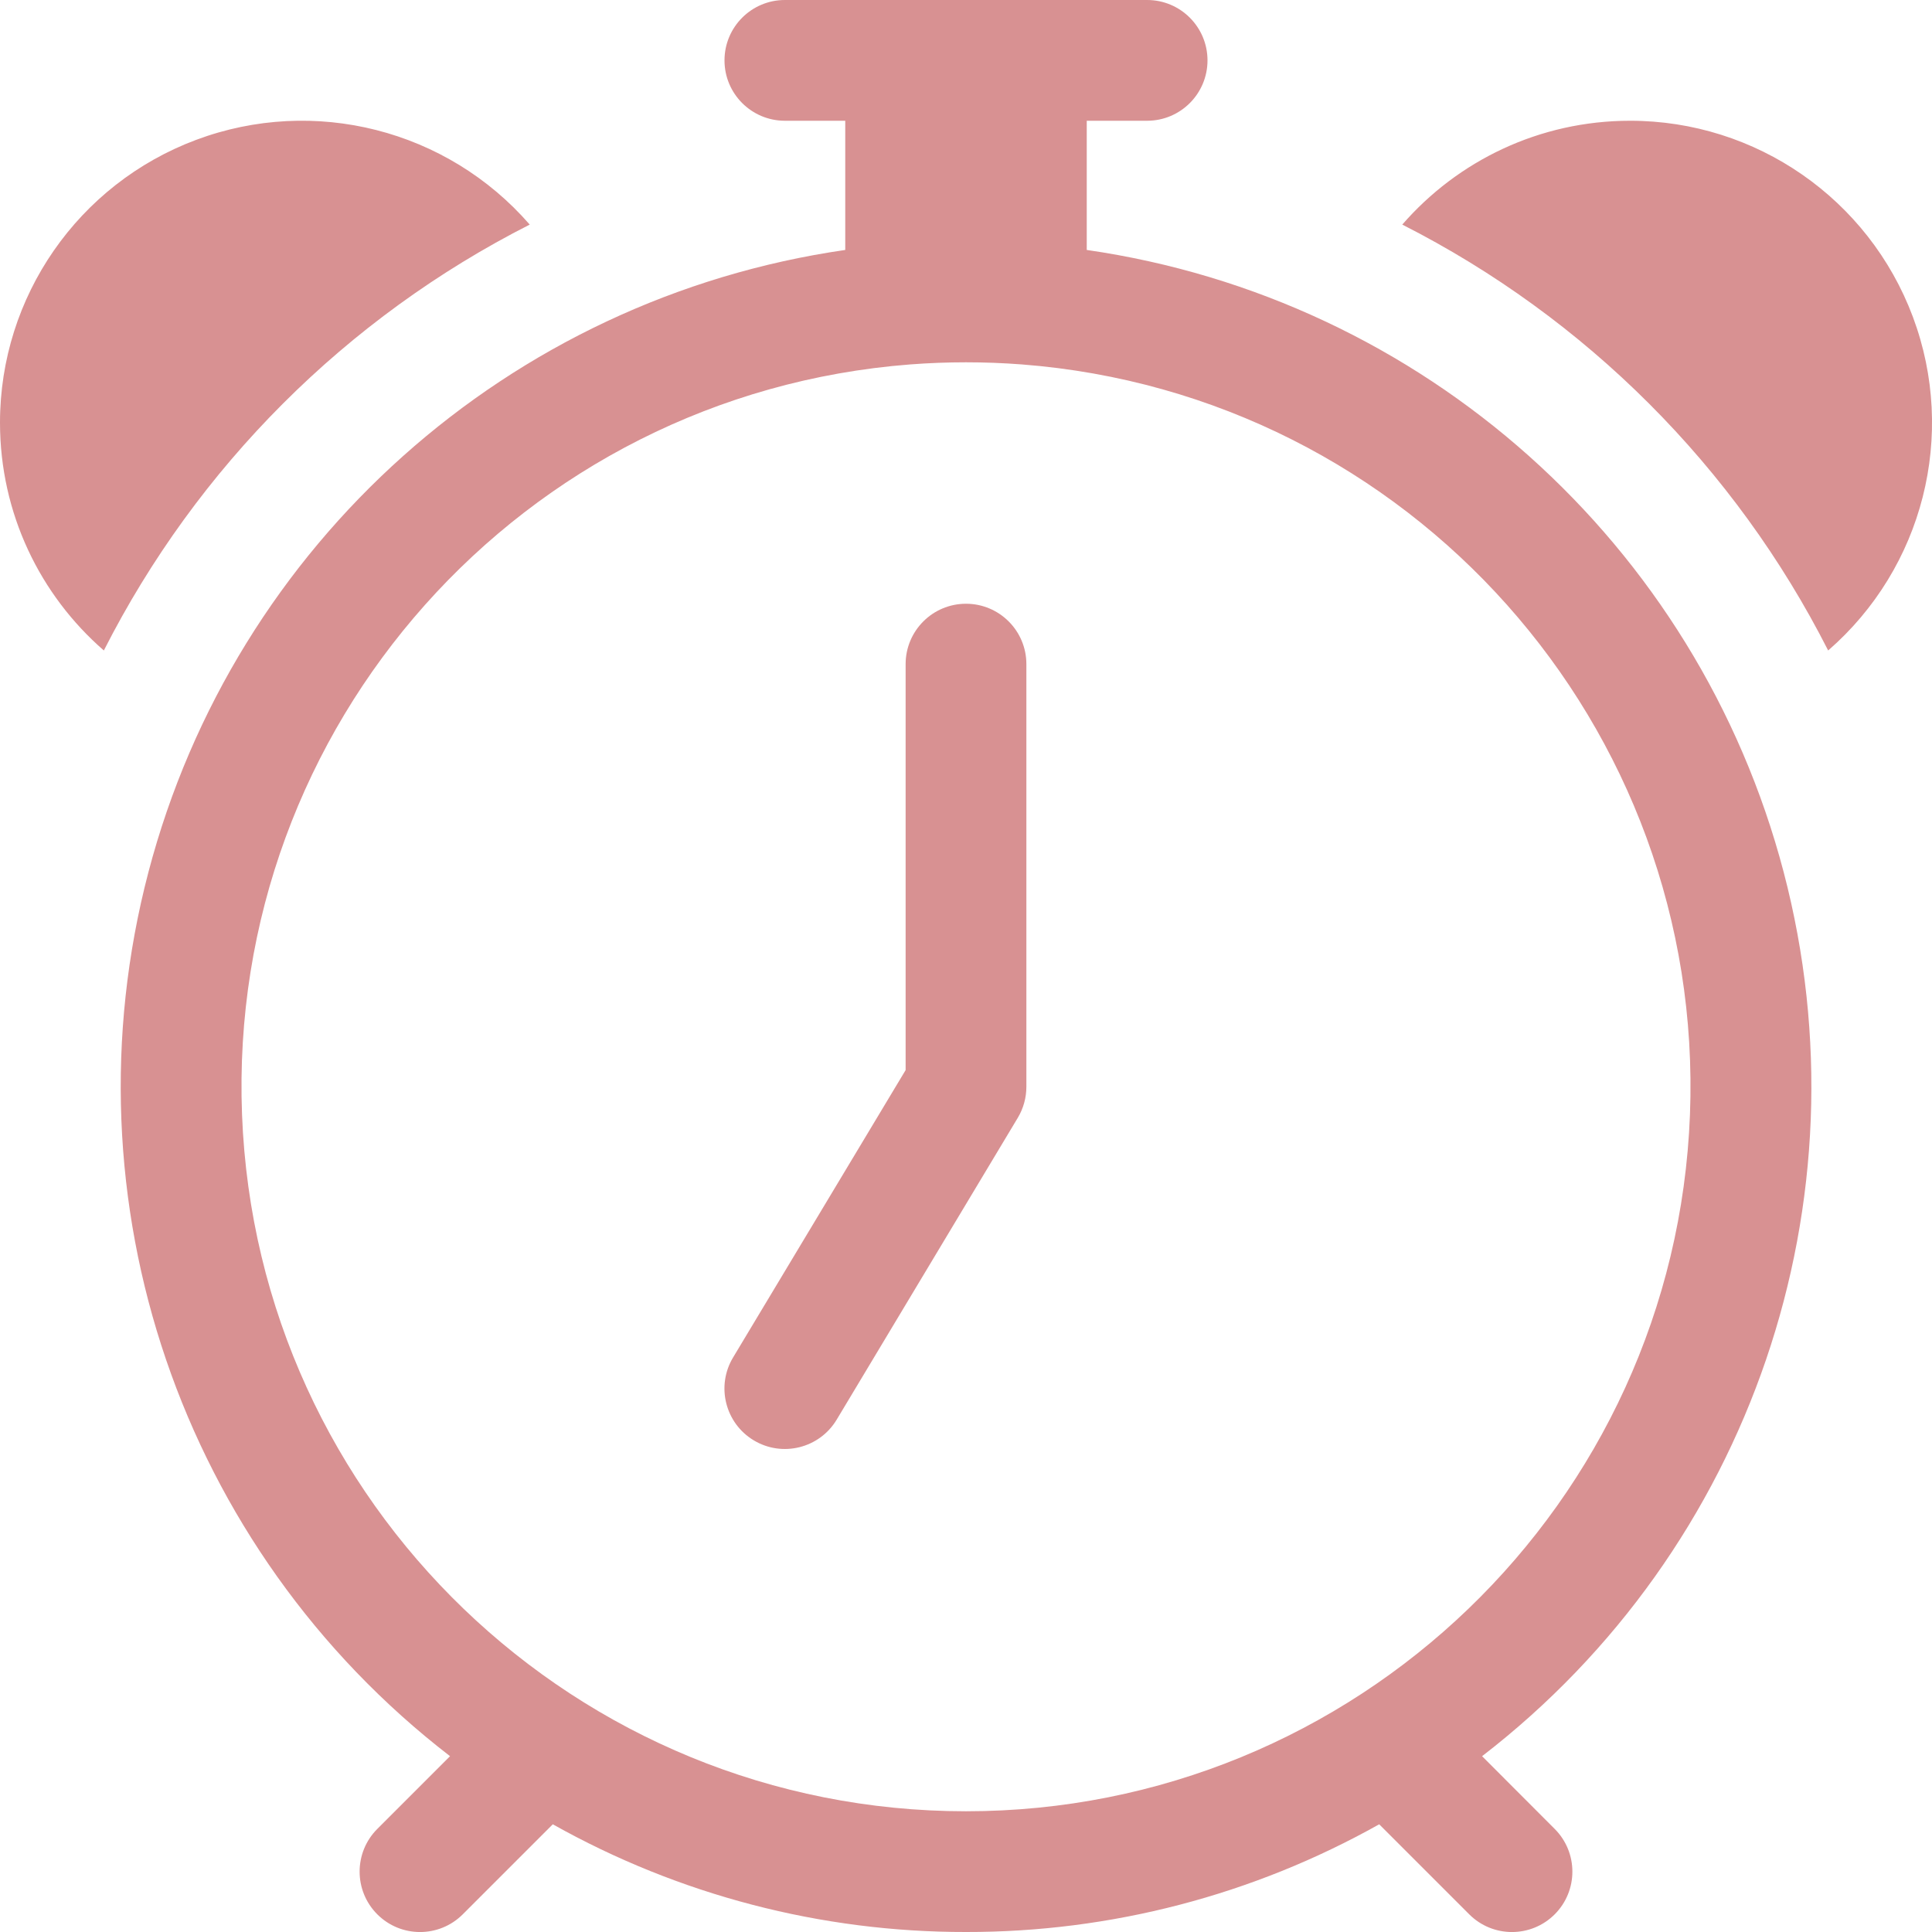
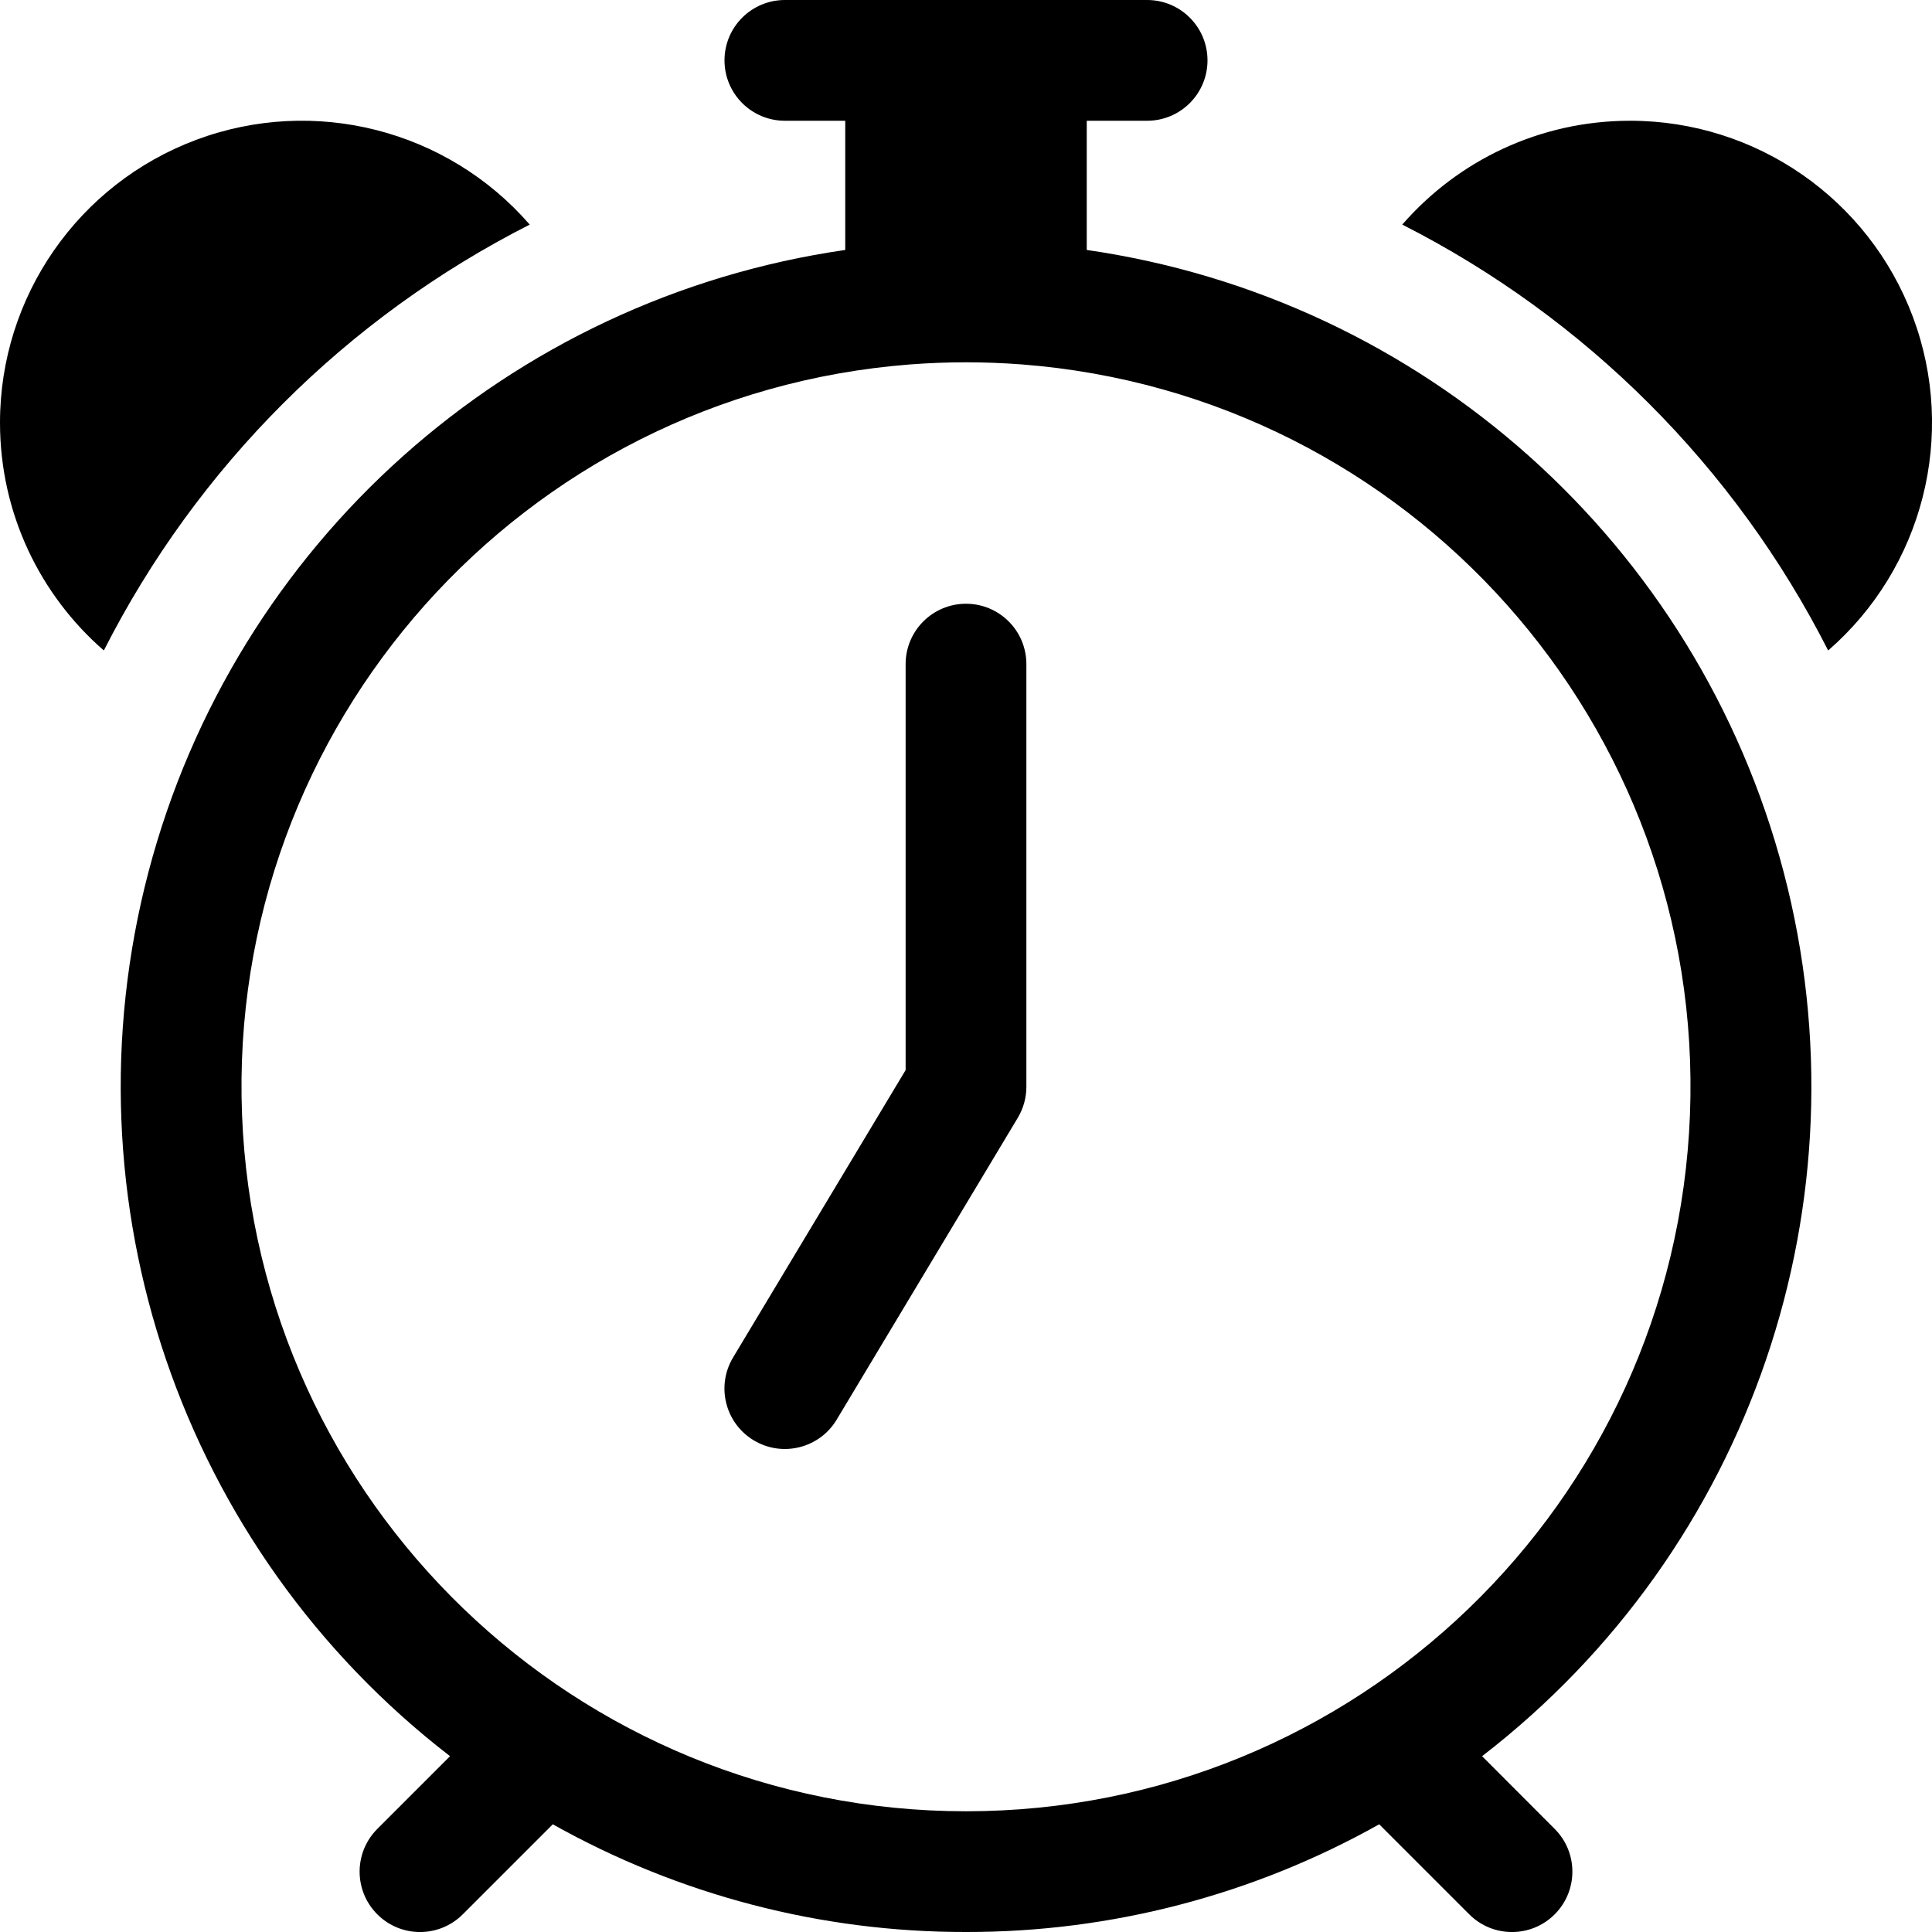
- <svg xmlns="http://www.w3.org/2000/svg" width="16" height="16" fill="#d89192" class="bi bi-alarm" viewBox="0 0 16 16">
+ <svg xmlns="http://www.w3.org/2000/svg" fill="currentColor" class="bi bi-alarm" viewBox="0 0 16 16">
  <path d="M8.5 5.5a.5.5 0 0 0-1 0v3.362l-1.429 2.38a.5.5 0 1 0 .858.515l1.5-2.5A.5.5 0 0 0 8.5 9V5.5z" />
  <path d="M6.5 0a.5.5 0 0 0 0 1H7v1.07a7.001 7.001 0 0 0-3.273 12.474l-.602.602a.5.5 0 0 0 .707.708l.746-.746A6.97 6.97 0 0 0 8 16a6.97 6.97 0 0 0 3.422-.892l.746.746a.5.5 0 0 0 .707-.708l-.601-.602A7.001 7.001 0 0 0 9 2.07V1h.5a.5.5 0 0 0 0-1h-3zm1.038 3.018a6.093 6.093 0 0 1 .924 0 6 6 0 1 1-.924 0zM0 3.5c0 .753.333 1.429.86 1.887A8.035 8.035 0 0 1 4.387 1.86 2.5 2.5 0 0 0 0 3.5zM13.5 1c-.753 0-1.429.333-1.887.86a8.035 8.035 0 0 1 3.527 3.527A2.5 2.5 0 0 0 13.5 1z" />
</svg>
